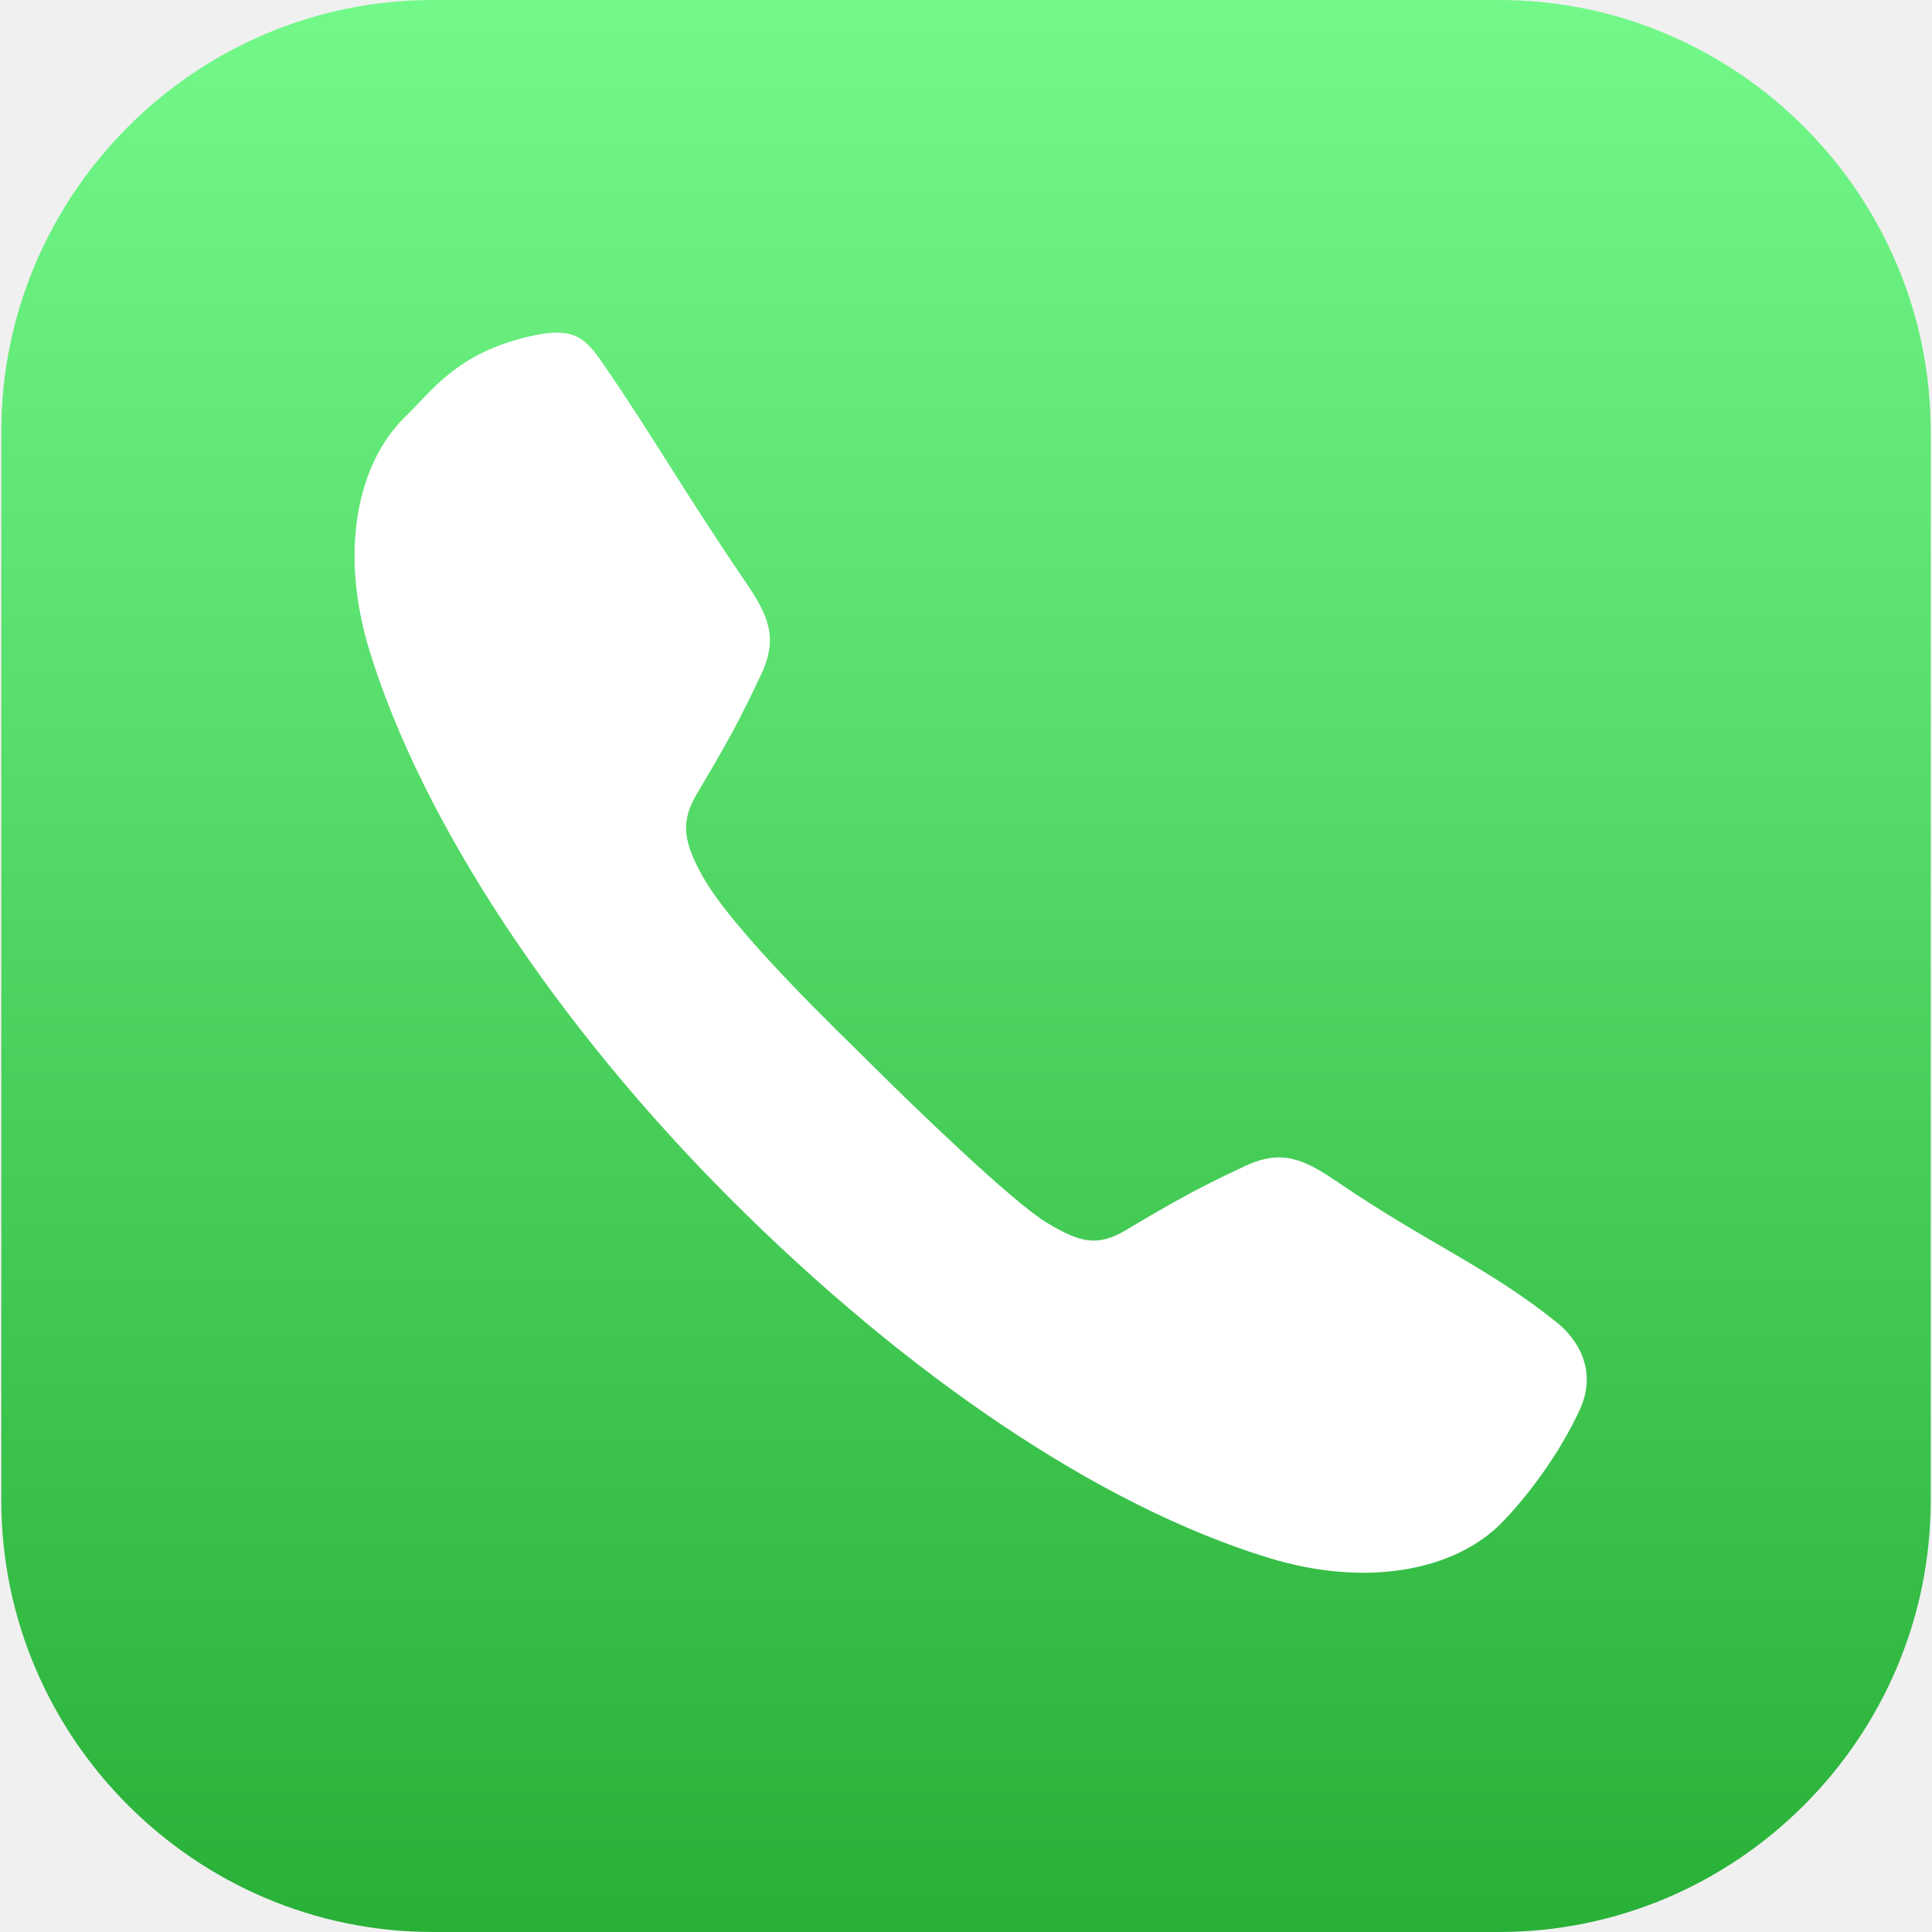
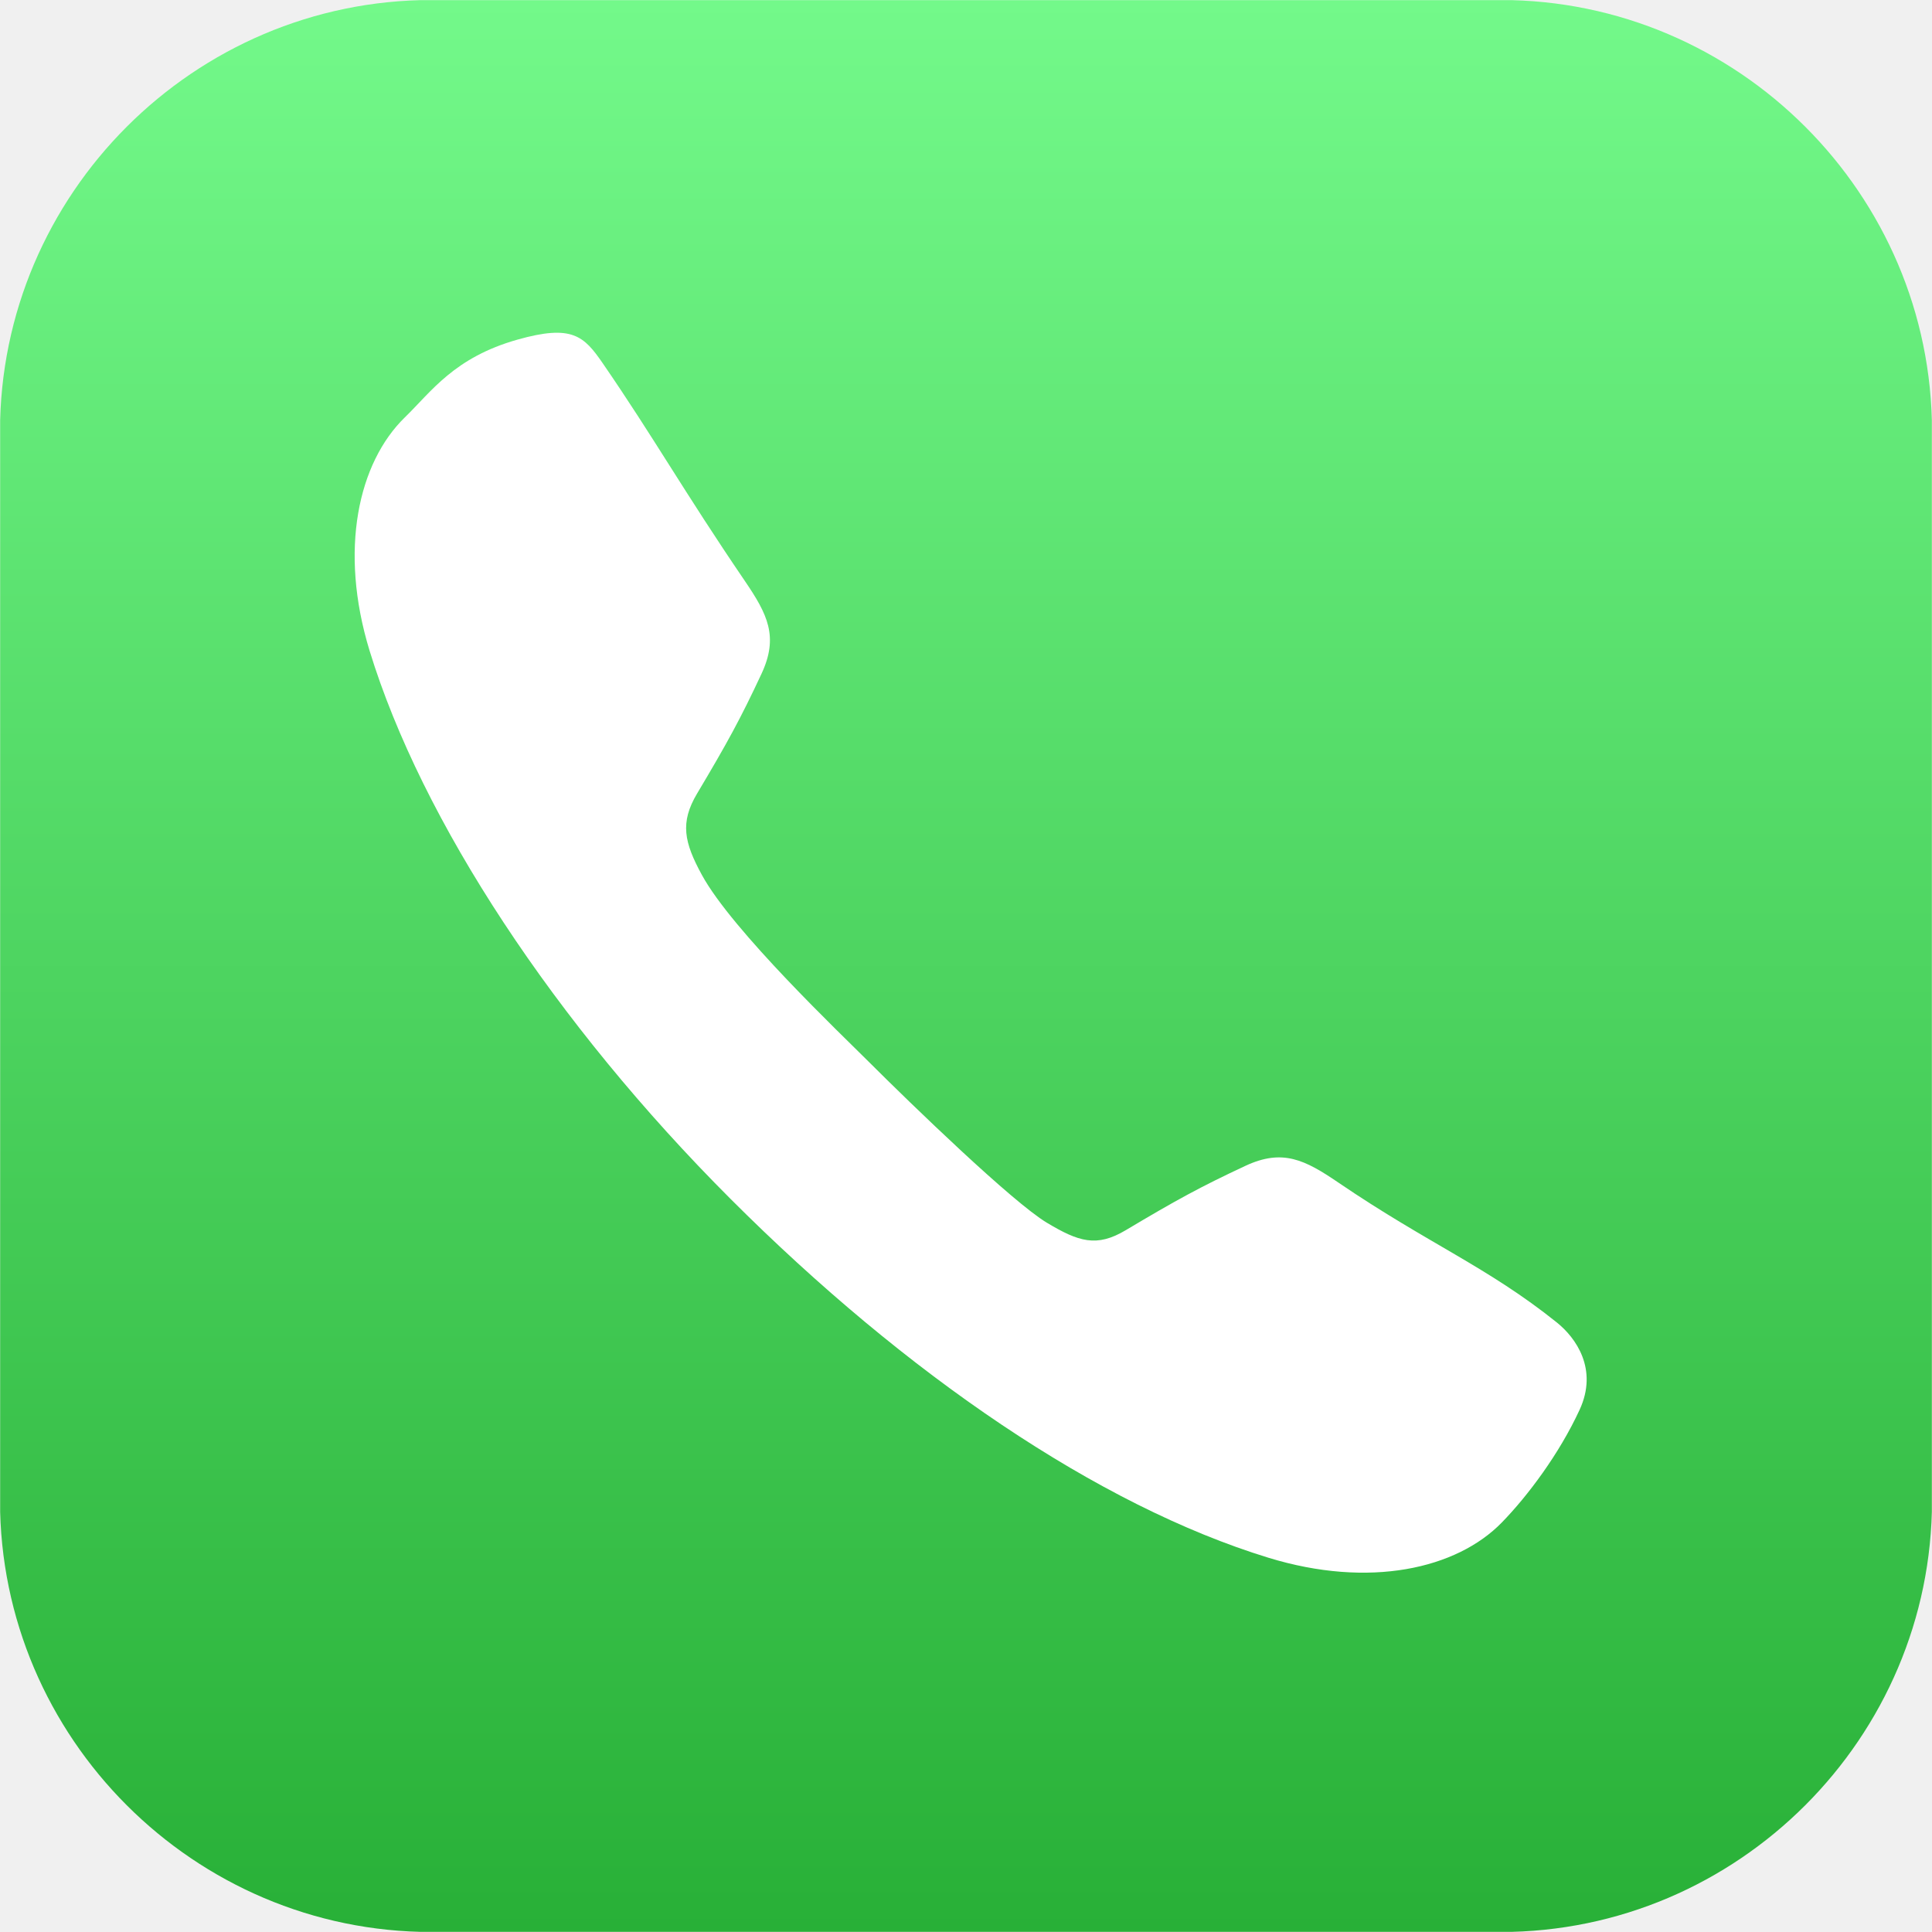
- <svg xmlns="http://www.w3.org/2000/svg" xmlns:xlink="http://www.w3.org/1999/xlink" viewBox="0 0 335.84 335.836">
+ <svg xmlns="http://www.w3.org/2000/svg" xmlns:xlink="http://www.w3.org/1999/xlink" viewBox="0 0 300 300">
  <defs>
-     <path id="a" d="M260.615 335.836H75.225c-41.25 0-75-33.75-75-75V75c0-41.25 33.75-75 75-75h185.39c41.25 0 75 33.75 75 75v185.836c0 41.25-33.75 75-75 75z" />
+     <path id="a" d="M233 300H67c-36.85 0-67-30.15-67-67V67C0 30.15 30.15 0 67 0h166c36.85 0 67 30.15 67 67v166c0 36.85-30.15 67-67 67z" />
  </defs>
  <clipPath id="b">
    <use xlink:href="#a" overflow="visible" />
  </clipPath>
-   <linearGradient id="c" gradientUnits="userSpaceOnUse" x1="167.92" x2="167.92" y2="335.836">
+   <linearGradient id="c" gradientUnits="userSpaceOnUse" x1="150" y1=".026" x2="150" y2="299.974">
    <stop offset="0" stop-color="#73f98a" />
    <stop offset="1" stop-color="#28b037" />
  </linearGradient>
-   <path clip-path="url(#b)" fill="url(#c)" d="M0 0h335.84v335.836H0z" />
-   <path d="M122 152.085c-3.091-5.675-3.838-9.105-.827-14.159 5.199-8.725 7.526-12.959 11.192-20.812 3.013-6.456 1.06-10.334-2.911-16.165-10.577-15.528-15.933-25.095-24.686-37.815-3.272-4.755-5.322-6.805-14.824-4.119-11.004 3.112-14.928 8.987-19.584 13.519-8.074 7.859-11.514 23.026-6.123 40.594 9.058 29.521 32.183 64.717 62.761 95.295s63.965 53.309 93.487 62.367c17.568 5.39 32.734 1.95 40.594-6.123 4.532-4.656 9.99-11.945 13.519-19.585 3.276-7.091-.663-12.545-3.96-15.19-12.043-9.663-22.446-13.743-37.974-24.32-5.831-3.971-9.709-5.924-16.165-2.911-7.854 3.665-12.088 5.992-20.812 11.192-5.054 3.012-8.173 2.016-13.716-1.307-5.951-3.569-23.445-20.465-31.039-28.056-4.583-4.581-23.648-22.705-28.932-32.405z" clip-path="url(#b)" fill="#fff" />
+   <path clip-path="url(#b)" fill="url(#c)" d="M.024.026h299.952v299.948H.024z" />
+   <path d="M108.987 135.859c-2.761-5.069-3.428-8.132-.738-12.646 4.644-7.792 6.722-11.574 9.996-18.588 2.691-5.766.947-9.23-2.6-14.437-9.446-13.869-14.231-22.413-22.048-33.774-2.922-4.247-4.753-6.078-13.24-3.678-9.829 2.779-13.333 8.026-17.492 12.074-7.211 7.02-10.283 20.565-5.469 36.256 8.09 26.367 28.744 57.802 56.054 85.112s57.13 47.612 83.497 55.702c15.691 4.814 29.236 1.742 36.256-5.469 4.048-4.158 8.922-10.669 12.074-17.492 2.926-6.333-.592-11.204-3.536-13.567-10.756-8.63-20.048-12.274-33.916-21.721-5.208-3.547-8.672-5.291-14.437-2.6-7.014 3.273-10.796 5.352-18.588 9.996-4.514 2.69-7.3 1.801-12.25-1.167-5.315-3.187-20.939-18.278-27.722-25.058-4.094-4.093-21.122-20.28-25.841-28.943z" clip-path="url(#b)" fill="#fff" />
</svg>
